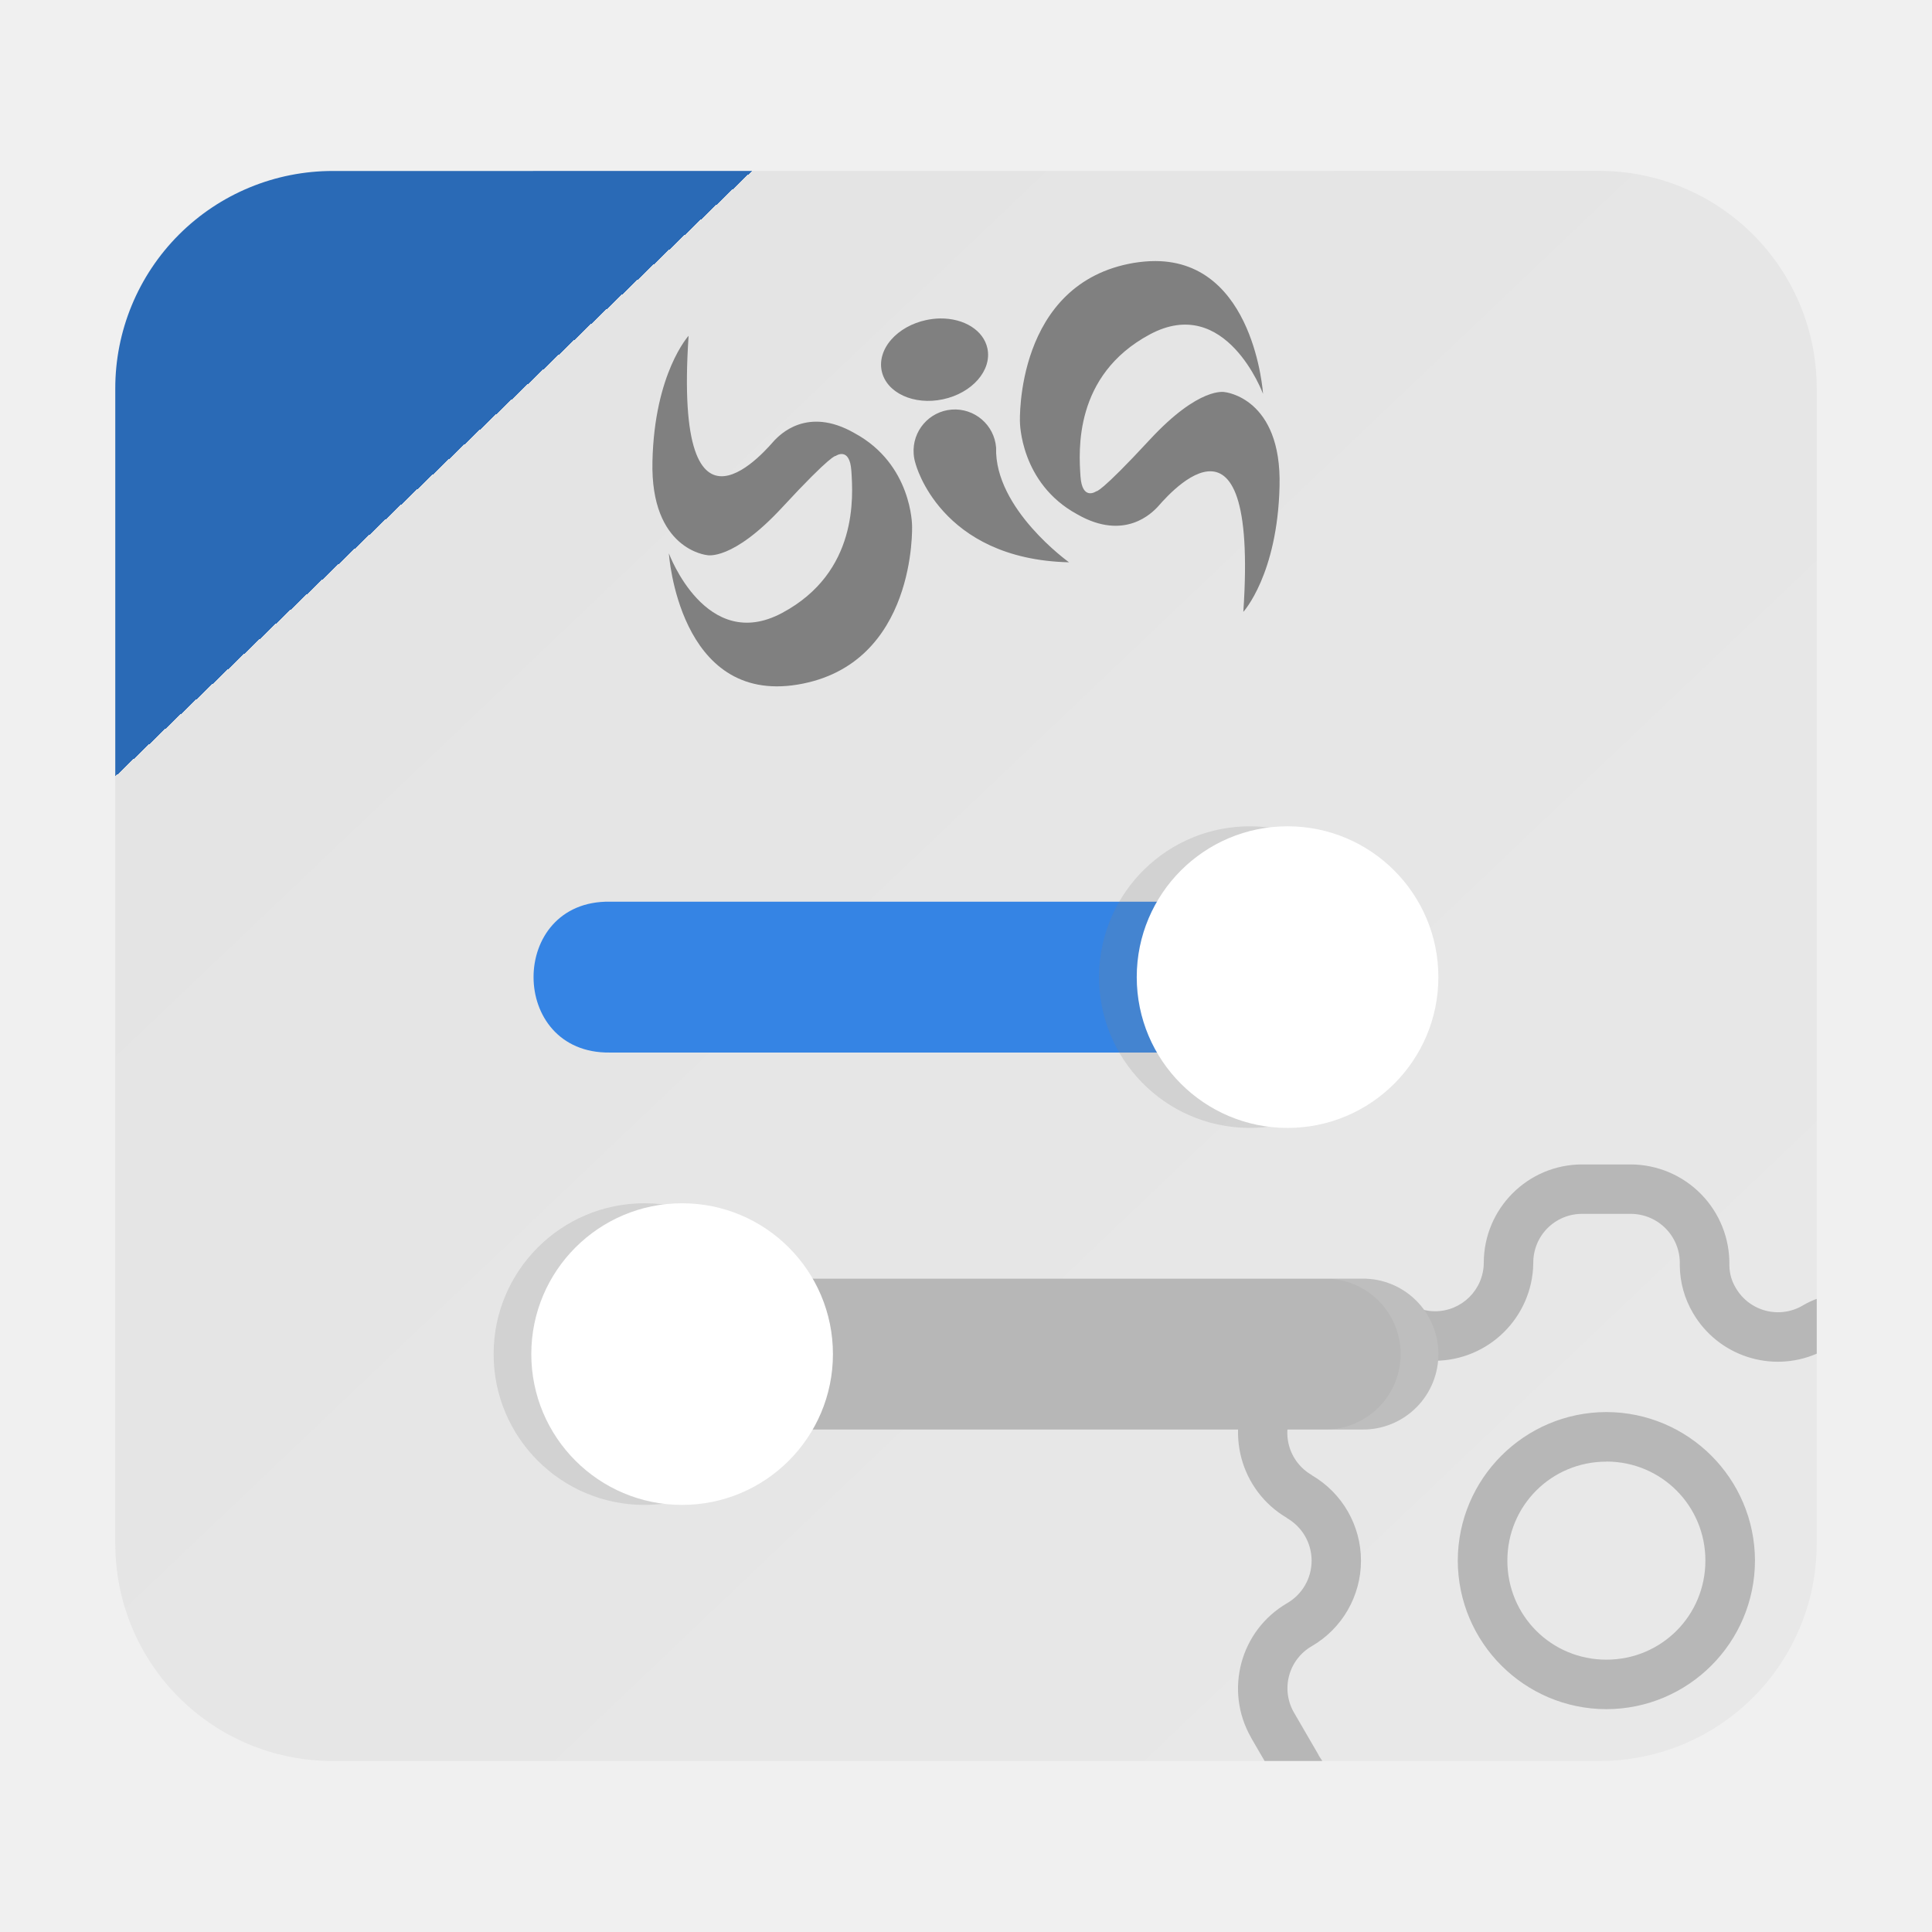
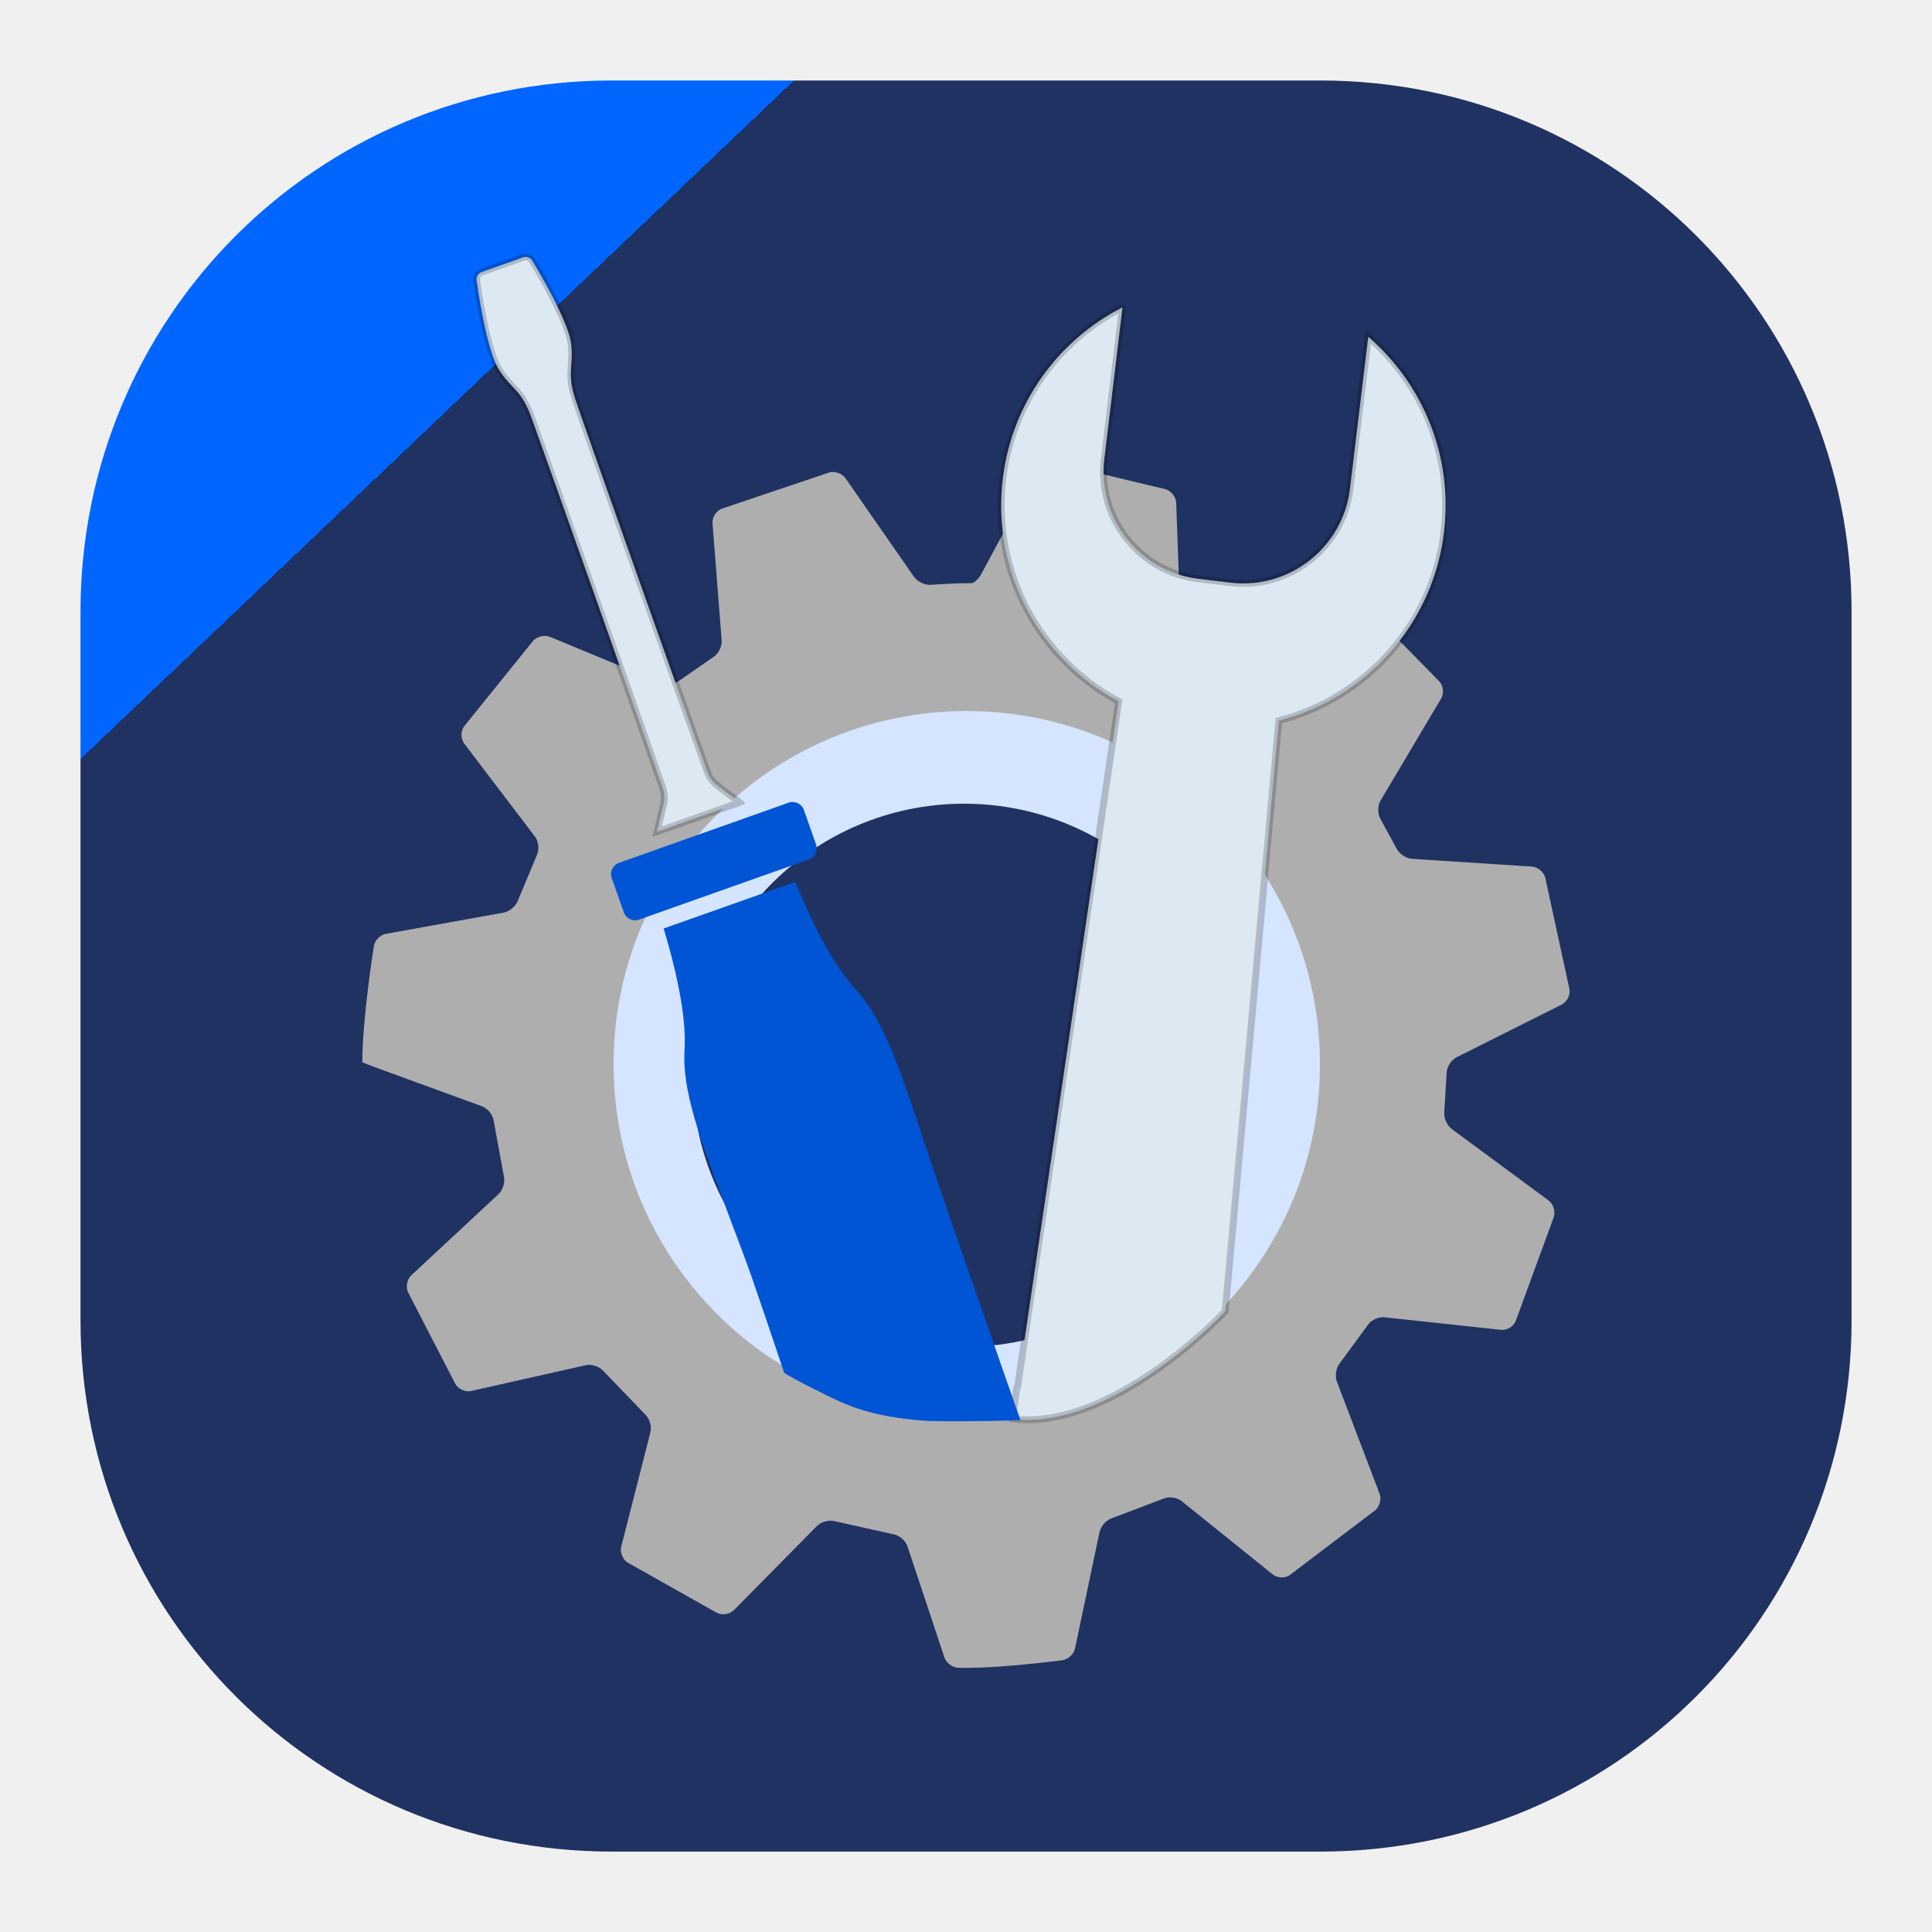
- <svg xmlns="http://www.w3.org/2000/svg" xmlns:xlink="http://www.w3.org/1999/xlink" xml:space="preserve" width="24" height="24" fill="none">
-   <defs>
-     <linearGradient id="a" x1="22.188" x2="5.319" y1="23.063" y2="5.324" gradientUnits="userSpaceOnUse" spreadMethod="pad">
-       <stop offset="0" style="stop-color:#e9e9e9;stop-opacity:1" />
-       <stop offset=".954" style="stop-color:#e4e4e4;stop-opacity:1" />
-       <stop offset=".954" style="stop-color:#3584e4;stop-opacity:1" />
-       <stop offset=".954" style="stop-color:#2a6ab6;stop-opacity:1" />
+ <svg xmlns="http://www.w3.org/2000/svg" version="1.1" id="svg1" width="24" height="24" viewBox="0 0 24 24" xml:space="preserve">
+   <defs id="defs1">
+     <linearGradient x1="22.188" y1="23.062" x2="5.319" y2="5.324" gradientUnits="userSpaceOnUse" spreadMethod="pad" id="linearGradient3-6">
+       <stop style="stop-color:#1f3262;stop-opacity:1;" offset="0" id="stop1-2" />
+       <stop style="stop-color:#1f3262;stop-opacity:1;" offset="1" id="stop1" />
+       <stop style="stop-color:#314da3;stop-opacity:1;" offset="1" id="stop2-9" />
+       <stop style="stop-color:#0066ff;stop-opacity:1" offset="1" id="stop3-1" />
    </linearGradient>
-     <linearGradient xlink:href="#a" id="b" x1="22.188" x2="5.319" y1="23.063" y2="5.324" gradientTransform="translate(-.964 -.964)scale(1.08032)" gradientUnits="userSpaceOnUse" spreadMethod="pad" />
+     <clipPath clipPathUnits="userSpaceOnUse" id="clipPath1">
+       <path d="M 4.484,5.761 H 19.556 V 20.768 H 4.484 Z m 0,0" clip-rule="nonzero" id="path1" style="stroke-width:0.086" />
+     </clipPath>
+     <clipPath clipPathUnits="userSpaceOnUse" id="clipPath2">
+       <path d="M 4.484,5.761 H 19.556 V 20.768 H 4.484 Z m 0,0" clip-rule="nonzero" id="path4" style="stroke-width:0.086" />
+     </clipPath>
+     <clipPath clipPathUnits="userSpaceOnUse" id="clipPath22">
+       <path d="m 12.383,3.79 h 5.587 V 18.52 h -5.587 z m 0,0" clip-rule="nonzero" id="path24" style="stroke-width:0.085" />
+     </clipPath>
+     <clipPath clipPathUnits="userSpaceOnUse" id="clipPath30">
+       <path d="M 7.558,9.885 H 10.182 V 11.494 H 7.558 Z m 0,0" clip-rule="nonzero" id="path31" style="stroke-width:0.085" />
+     </clipPath>
+     <clipPath clipPathUnits="userSpaceOnUse" id="clipPath31">
+       <path d="M 5.865,3.113 H 9.251 V 10.393 H 5.865 Z m 0,0" clip-rule="nonzero" id="path33" style="stroke-width:0.085" />
+     </clipPath>
+     <clipPath clipPathUnits="userSpaceOnUse" id="clipPath33">
+       <path d="m 8.235,10.901 h 4.571 v 8.042 H 8.235 Z m 0,0" clip-rule="nonzero" id="path34" style="stroke-width:0.085" />
+     </clipPath>
  </defs>
-   <path d="M4.137 2.124a2.7 2.7 0 0 0-2.705 2.707v14.34c0 1.5 1.205 2.705 2.705 2.705h15.726c1.5 0 2.705-1.206 2.705-2.705V4.83a2.7 2.7 0 0 0-2.705-2.707z" style="fill:url(#b);stroke:none;stroke-width:1.44" />
-   <path d="M15.994 11.201H7.576c-1.264-.018-1.264 1.891 0 1.874h8.418z" style="fill:#3584e4;stroke-width:.468" />
-   <path d="M15.502 14.011a1.873 1.873 0 1 0 .048-3.746 1.873 1.873 0 0 0-.048 3.746M9.879 16.821a1.873 1.873 0 1 0-3.747 0 1.873 1.873 0 0 0 3.747 0" style="opacity:.2;stroke-width:.468;fill:gray;fill-opacity:1" />
-   <path d="M17.868 16.808a.936.936 0 0 0-.948-.924H7.565v1.874h9.355a.936.936 0 0 0 .948-.95" style="fill:#b7b7b7;fill-opacity:1;stroke-width:.468" />
-   <path d="M17.868 12.138a1.873 1.873 0 1 0-3.747 0 1.873 1.873 0 0 0 3.747 0M10.347 16.821a1.873 1.873 0 1 0-3.747 0 1.873 1.873 0 0 0 3.747 0" style="fill:#fff;stroke-width:.468" />
-   <path d="M14.351 3.243q-.123 0-.262.022c-1.482.248-1.419 1.974-1.419 1.974s0 .763.712 1.15c.593.34.935-.028.993-.086s1.264-1.567 1.07 1.298c0 0 .424-.461.45-1.561.028-1.1-.68-1.169-.68-1.169s-.312-.078-.933.592c-.62.67-.664.64-.664.64s-.175.124-.196-.187c-.02-.31-.087-1.252.86-1.761.947-.51 1.408.738 1.408.738s-.105-1.648-1.339-1.65m-2.673.713a.503.671 77.92 0 0-.173.02.503.671 77.92 0 0-.552.633.503.671 77.92 0 0 .762.351.503.671 77.92 0 0 .551-.632.503.671 77.92 0 0-.588-.372m-3.123.214s-.425.462-.45 1.561c-.027 1.1.679 1.165.679 1.165s.312.078.933-.593c.62-.67.664-.639.664-.639s.175-.123.195.187.088 1.256-.86 1.763c-.947.507-1.407-.74-1.407-.74S8.43 8.75 9.91 8.504c1.482-.247 1.42-1.973 1.42-1.973s.001-.763-.714-1.15c-.593-.341-.933.028-.992.086-.059.059-1.263 1.567-1.07-1.296m3.269.917a.514.514 0 0 0-.473.55.5.5 0 0 0 .023.12s.299 1.189 1.907 1.227c0 0-.928-.662-.906-1.424a.514.514 0 0 0-.551-.473" class="cls-3" style="fill:gray;fill-opacity:1;stroke-width:.06" />
-   <path d="M19.654 14.465a1.223 1.223 0 0 0-1.222 1.222.606.606 0 0 1-.61.602.55.55 0 0 1-.283-.08l-.006-.002a1.23 1.23 0 0 0-1.67.451l-.318.522-.004.006a1.23 1.23 0 0 0 .447 1.671v.002a.61.61 0 0 1 0 1.057 1.226 1.226 0 0 0-.447 1.668v.002l.168.289h.717a1 1 0 0 1-.045-.07l-.002-.006-.303-.522a.603.603 0 0 1 .22-.828 1.228 1.228 0 0 0 0-2.123v-.002a.605.605 0 0 1-.222-.83l.319-.523.003-.006a.606.606 0 0 1 .832-.225c.179.105.383.162.59.164h.002a1.23 1.23 0 0 0 1.227-1.209v-.006a.605.605 0 0 1 .607-.61h.602a.61.61 0 0 1 .611.63v.012c.002.208.058.41.164.59a1.22 1.22 0 0 0 1.537.505v-.681a1 1 0 0 0-.17.08l-.003.002a.606.606 0 0 1-.832-.217.55.55 0 0 1-.08-.273v-.012a1.23 1.23 0 0 0-1.227-1.25zm.301 3.076a1.85 1.85 0 0 0-1.846 1.846 1.85 1.85 0 0 0 1.846 1.845 1.85 1.85 0 0 0 1.846-1.845 1.85 1.85 0 0 0-1.846-1.846m0 .615c.683 0 1.23.548 1.23 1.23 0 .684-.547 1.231-1.23 1.231s-1.23-.547-1.23-1.23.547-1.23 1.23-1.23" style="fill:#b7b7b7;stroke:none;stroke-width:1.44;fill-opacity:1" />
-   <path d="M17.868 16.808a.936.936 0 0 0-.948-.924h-.468a.936.936 0 0 1 .947.924.936.936 0 0 1-.947.95h.468a.936.936 0 0 0 .948-.95" style="opacity:.1;stroke-width:.468;fill:#fff" />
+   <path id="path3" d="m 7.599,1 h 8.803 c 3.656,0 6.599,2.943 6.599,6.599 v 8.803 c 0,3.656 -2.943,6.599 -6.599,6.599 H 7.599 c -3.656,0 -6.599,-2.943 -6.599,-6.599 V 7.599 c 0,-3.656 2.943,-6.599 6.599,-6.599 z" style="fill:url(#linearGradient3-6);stroke:none;stroke-width:1.333" />
+   <path fill="#fd7204" d="m 16.561,13.439 c 0.002,-0.055 0.044,-0.121 0.093,-0.146 l 1.007,-0.504 c 0.05,-0.025 0.083,-0.09 0.074,-0.145 L 17.504,11.575 c -0.015,-0.054 -0.072,-0.1 -0.128,-0.104 L 16.231,11.397 c -0.055,-0.004 -0.121,-0.047 -0.146,-0.096 l -0.156,-0.286 c -0.028,-0.048 -0.028,-0.126 7.76e-4,-0.174 l 0.578,-0.975 c 0.028,-0.048 0.022,-0.121 -0.015,-0.163 L 15.714,8.909 C 15.673,8.871 15.6,8.863 15.551,8.89 l -0.996,0.553 c -0.048,0.027 -0.127,0.025 -0.174,-0.003 L 14.111,9.286 c -0.049,-0.026 -0.091,-0.093 -0.093,-0.148 l -0.041,-1.142 c -0.002,-0.055 -0.047,-0.114 -0.1,-0.13 L 12.799,7.608 c -0.055,-0.01 -0.121,0.022 -0.147,0.071 L 12.116,8.676 c -0.026,0.049 -0.071,0.088 -0.099,0.088 h -0.025 c -0.156,0 -0.36,0.016 -0.36,0.016 -0.055,0.004 -0.127,-0.03 -0.158,-0.075 L 10.818,7.761 c -0.032,-0.045 -0.101,-0.071 -0.154,-0.056 L 9.633,8.053 c -0.051,0.021 -0.09,0.083 -0.086,0.138 l 0.088,1.121 c 0.004,0.055 -0.03,0.125 -0.077,0.155 L 9.231,9.694 C 9.186,9.727 9.108,9.737 9.057,9.716 L 7.996,9.277 C 7.945,9.255 7.872,9.272 7.835,9.313 L 7.174,10.133 c -0.033,0.045 -0.032,0.118 0.002,0.162 l 0.677,0.891 c 0.033,0.044 0.042,0.121 0.018,0.172 l -0.184,0.44 c -0.019,0.052 -0.08,0.102 -0.135,0.112 l -1.126,0.203 c -0.054,0.01 -0.106,0.063 -0.115,0.118 0,0 -0.11,0.692 -0.11,1.105 v 0.002 c 0,0.002 0.043,0.02 0.095,0.039 l 1.051,0.384 c 0.052,0.019 0.101,0.079 0.109,0.134 l 0.099,0.537 c 0.012,0.054 -0.011,0.129 -0.051,0.167 L 6.671,15.375 c -0.041,0.038 -0.055,0.11 -0.032,0.16 l 0.454,0.88 c 0.028,0.048 0.095,0.077 0.149,0.065 l 1.096,-0.246 c 0.054,-0.012 0.128,0.012 0.165,0.053 l 0.404,0.42 c 0.04,0.038 0.062,0.114 0.048,0.167 l -0.279,1.094 c -0.014,0.054 0.013,0.122 0.06,0.152 l 0.856,0.482 c 0.05,0.025 0.122,0.012 0.161,-0.027 l 0.793,-0.804 c 0.039,-0.039 0.115,-0.06 0.168,-0.046 l 0.564,0.125 c 0.055,0.01 0.114,0.061 0.131,0.113 l 0.354,1.063 c 0.017,0.053 0.077,0.097 0.133,0.099 0,0 0.03,7.76e-4 0.095,7.76e-4 0.34,0 0.898,-0.073 0.898,-0.073 0.055,-0.007 0.109,-0.058 0.121,-0.112 l 0.234,-1.114 c 0.011,-0.054 0.064,-0.113 0.116,-0.131 l 0.496,-0.188 c 0.051,-0.022 0.128,-0.011 0.171,0.024 l 0.871,0.702 c 0.043,0.035 0.116,0.038 0.162,0.006 l 0.818,-0.62 c 0.042,-0.036 0.061,-0.108 0.041,-0.159 l -0.408,-1.071 c -0.02,-0.052 -0.007,-0.13 0.027,-0.173 l 0.27,-0.368 c 0.031,-0.046 0.102,-0.079 0.157,-0.073 l 1.114,0.12 c 0.055,0.006 0.118,-0.031 0.14,-0.082 l 0.365,-0.998 c 0.016,-0.053 -0.007,-0.123 -0.052,-0.156 L 16.609,13.979 C 16.564,13.946 16.532,13.874 16.537,13.819 Z m -4.585,3.293 c -1.863,0 -3.374,-1.511 -3.374,-3.374 0,-1.864 1.511,-3.374 3.374,-3.374 1.864,0 3.374,1.511 3.374,3.374 0,1.864 -1.511,3.374 -3.374,3.374 z m 0,0" fill-opacity="1" fill-rule="nonzero" id="path20-6-8" style="fill:#d5e5ff;fill-opacity:1;stroke-width:0.066" clip-path="url(#clipPath2)" />
+   <path fill="#fd7204" d="m 17.971,13.356 c 0.002,-0.072 0.057,-0.157 0.121,-0.19 l 1.309,-0.656 c 0.064,-0.032 0.108,-0.117 0.096,-0.188 l -0.302,-1.391 c -0.02,-0.07 -0.094,-0.13 -0.166,-0.135 l -1.489,-0.096 c -0.072,-0.005 -0.157,-0.061 -0.19,-0.125 l -0.202,-0.372 c -0.036,-0.062 -0.036,-0.164 10e-4,-0.226 L 17.902,8.709 c 0.037,-0.062 0.028,-0.157 -0.02,-0.211 l -1.013,-1.033 c -0.053,-0.049 -0.149,-0.06 -0.212,-0.025 l -1.295,0.719 c -0.063,0.035 -0.165,0.033 -0.227,-0.004 L 14.785,7.955 C 14.722,7.922 14.667,7.835 14.665,7.763 L 14.611,6.278 C 14.609,6.206 14.55,6.13 14.481,6.109 L 13.078,5.773 c -0.071,-0.013 -0.157,0.029 -0.191,0.092 l -0.697,1.297 c -0.034,0.064 -0.092,0.115 -0.128,0.114 h -0.033 c -0.202,0 -0.468,0.02 -0.468,0.02 -0.072,0.005 -0.164,-0.039 -0.206,-0.098 L 10.503,5.972 c -0.041,-0.059 -0.131,-0.092 -0.201,-0.072 L 8.962,6.352 C 8.896,6.379 8.845,6.46 8.851,6.531 l 0.114,1.458 c 0.005,0.072 -0.039,0.163 -0.1,0.202 L 8.439,8.486 c -0.058,0.043 -0.16,0.056 -0.226,0.028 L 6.833,7.943 c -0.066,-0.028 -0.16,-0.006 -0.209,0.047 L 5.764,9.056 c -0.042,0.058 -0.041,0.153 0.002,0.211 L 6.647,10.426 c 0.043,0.057 0.054,0.158 0.024,0.223 l -0.239,0.573 c -0.025,0.067 -0.104,0.133 -0.175,0.146 L 4.793,11.632 c -0.071,0.013 -0.138,0.082 -0.149,0.153 0,0 -0.143,0.9 -0.143,1.437 v 0.003 c 0,0.003 0.056,0.026 0.123,0.051 l 1.366,0.499 c 0.068,0.025 0.131,0.103 0.142,0.175 l 0.128,0.698 c 0.016,0.07 -0.014,0.168 -0.067,0.217 L 5.11,15.873 c -0.053,0.049 -0.072,0.143 -0.042,0.209 l 0.59,1.144 c 0.036,0.062 0.124,0.1 0.194,0.085 L 7.278,16.99 c 0.07,-0.016 0.167,0.016 0.214,0.069 l 0.526,0.546 c 0.052,0.05 0.08,0.148 0.062,0.217 l -0.363,1.422 c -0.018,0.07 0.017,0.158 0.078,0.197 l 1.113,0.627 c 0.064,0.032 0.158,0.016 0.209,-0.035 l 1.032,-1.046 c 0.051,-0.051 0.149,-0.078 0.219,-0.059 l 0.733,0.163 c 0.071,0.012 0.148,0.079 0.171,0.147 l 0.46,1.383 c 0.023,0.068 0.1,0.126 0.173,0.128 0,0 0.038,10e-4 0.124,10e-4 0.443,0 1.168,-0.095 1.168,-0.095 0.071,-0.009 0.142,-0.075 0.157,-0.145 l 0.305,-1.448 c 0.015,-0.07 0.083,-0.147 0.151,-0.17 l 0.646,-0.245 c 0.066,-0.028 0.166,-0.014 0.222,0.031 l 1.133,0.912 c 0.056,0.045 0.151,0.049 0.21,0.008 l 1.063,-0.806 c 0.055,-0.047 0.079,-0.14 0.053,-0.207 l -0.53,-1.392 c -0.026,-0.067 -0.01,-0.169 0.035,-0.225 l 0.351,-0.479 c 0.041,-0.06 0.132,-0.102 0.204,-0.094 l 1.449,0.156 c 0.072,0.008 0.154,-0.04 0.182,-0.107 l 0.475,-1.298 c 0.021,-0.069 -0.009,-0.16 -0.067,-0.203 l -1.202,-0.887 c -0.058,-0.043 -0.1,-0.137 -0.093,-0.208 z m -5.962,4.283 c -2.423,0 -4.387,-1.964 -4.387,-4.387 0,-2.423 1.964,-4.388 4.387,-4.388 2.423,0 4.388,1.965 4.388,4.388 0,2.423 -1.965,4.387 -4.388,4.387 z m 0,0" fill-opacity="1" fill-rule="nonzero" id="path20-6" style="display:inline;fill:#aeaeae;fill-opacity:1;stroke-width:0.086" clip-path="url(#clipPath1)" transform="translate(-1.5536084e-6,-0.03125)" />
+   <path fill="#000000" d="M 17.938,6.607 C 18.052,5.658 17.67,4.764 16.997,4.184 l -0.227,1.888 c -0.087,0.729 -0.755,1.254 -1.484,1.166 L 14.884,7.19 C 14.155,7.102 13.63,6.434 13.718,5.706 L 13.944,3.818 c -0.791,0.404 -1.374,1.182 -1.487,2.131 -0.14,1.163 0.465,2.244 1.44,2.764 l -1.259,8.537 c 0,0 0.008,-0.179 -0.055,0.377 1.248,0.149 2.637,-1.337 2.637,-1.337 l 0.666,-7.338 c 1.069,-0.275 1.913,-1.183 2.053,-2.345 z" fill-opacity="1" fill-rule="nonzero" id="path21" style="fill:#dce8f2;fill-opacity:1;stroke:#000000;stroke-width:0.085;stroke-opacity:0.198" clip-path="url(#clipPath22)" />
+   <path fill="#000000" d="M 10.137,10.488 9.986,10.061 C 9.959,9.984 9.874,9.944 9.796,9.971 l -0.582,0.207 -0.944,0.334 -0.582,0.207 c -0.077,0.027 -0.117,0.112 -0.089,0.188 l 0.151,0.427 c 0.028,0.077 0.111,0.117 0.188,0.09 l 2.109,-0.747 c 0.077,-0.027 0.117,-0.112 0.089,-0.189" fill-opacity="1" fill-rule="nonzero" id="path23" style="fill:#0055d4;fill-opacity:1;stroke-width:0.085" clip-path="url(#clipPath30)" />
+   <path fill="#000000" d="m 9.879,10.955 -1.635,0.579 c 0.122,0.403 0.288,1.046 0.26,1.505 -0.034,0.509 0.197,1.12 0.488,1.894 l 0.058,0.156 c 0.315,0.839 0.224,0.579 0.691,1.963 0.002,0.008 0.183,0.112 0.426,0.23 0.281,0.139 0.592,0.321 1.366,0.37 0.391,0.008 0.752,0.001 1.144,-0.009 -0.01,-0.025 -0.9,-2.57 -1.185,-3.421 l -0.053,-0.16 c -0.26,-0.783 -0.467,-1.402 -0.813,-1.776 -0.312,-0.337 -0.588,-0.941 -0.746,-1.332" fill-opacity="1" fill-rule="nonzero" id="path27" style="fill:#0055d4;fill-opacity:1;stroke-width:0.085" clip-path="url(#clipPath33)" />
+   <path fill="#000000" d="m 6.36,4.795 c 0.082,0.086 0.159,0.167 0.237,0.379 0.124,0.336 1.374,3.86 1.63,4.598 0.036,0.104 0.029,0.16 0.014,0.227 L 8.162,10.332 8.202,10.318 9.146,9.983 9.186,9.968 8.915,9.76 C 8.861,9.717 8.82,9.679 8.782,9.575 8.514,8.833 7.264,5.31 7.152,4.976 7.079,4.763 7.088,4.652 7.096,4.534 7.103,4.449 7.109,4.361 7.09,4.242 7.042,3.955 6.657,3.31 6.612,3.238 6.589,3.199 6.542,3.183 6.499,3.197 L 5.983,3.38 c -0.043,0.015 -0.07,0.059 -0.063,0.103 0.013,0.085 0.119,0.828 0.262,1.08 0.06,0.106 0.12,0.17 0.178,0.231" fill-opacity="1" fill-rule="nonzero" id="path32" style="fill:#dce8f2;fill-opacity:1;stroke:#000000;stroke-width:0.085;stroke-opacity:0.198" clip-path="url(#clipPath31)" />
</svg>
